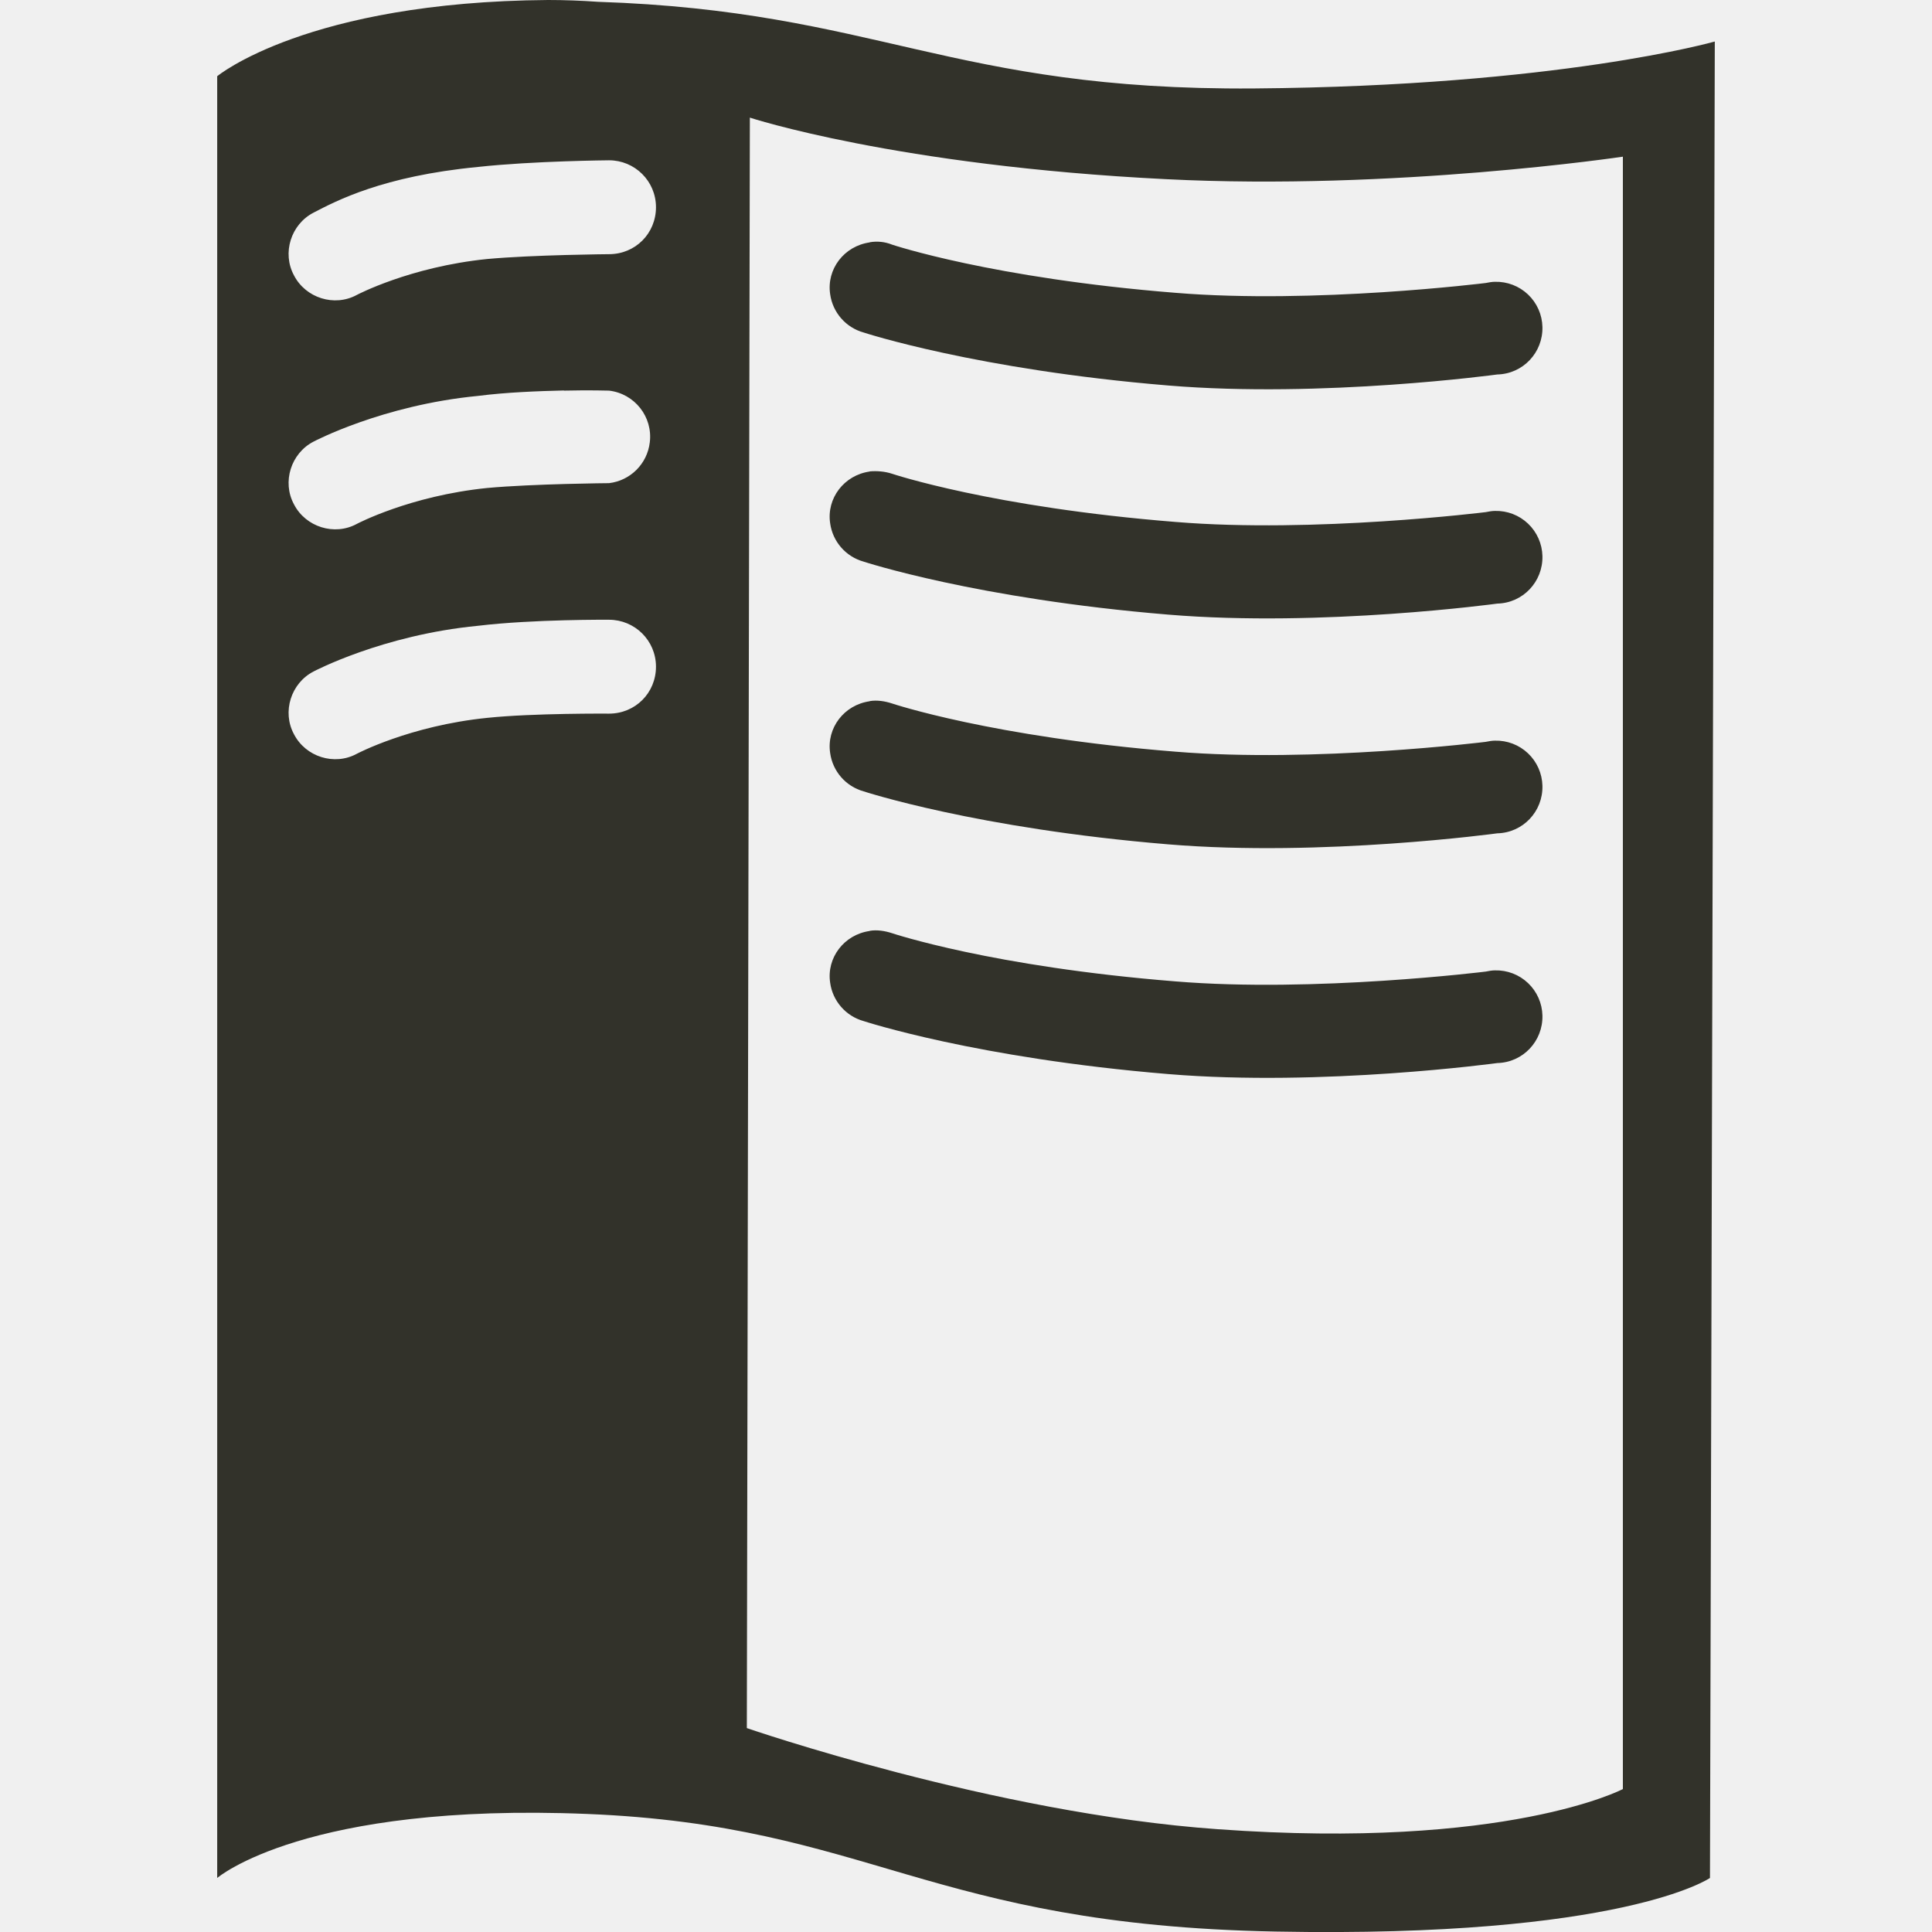
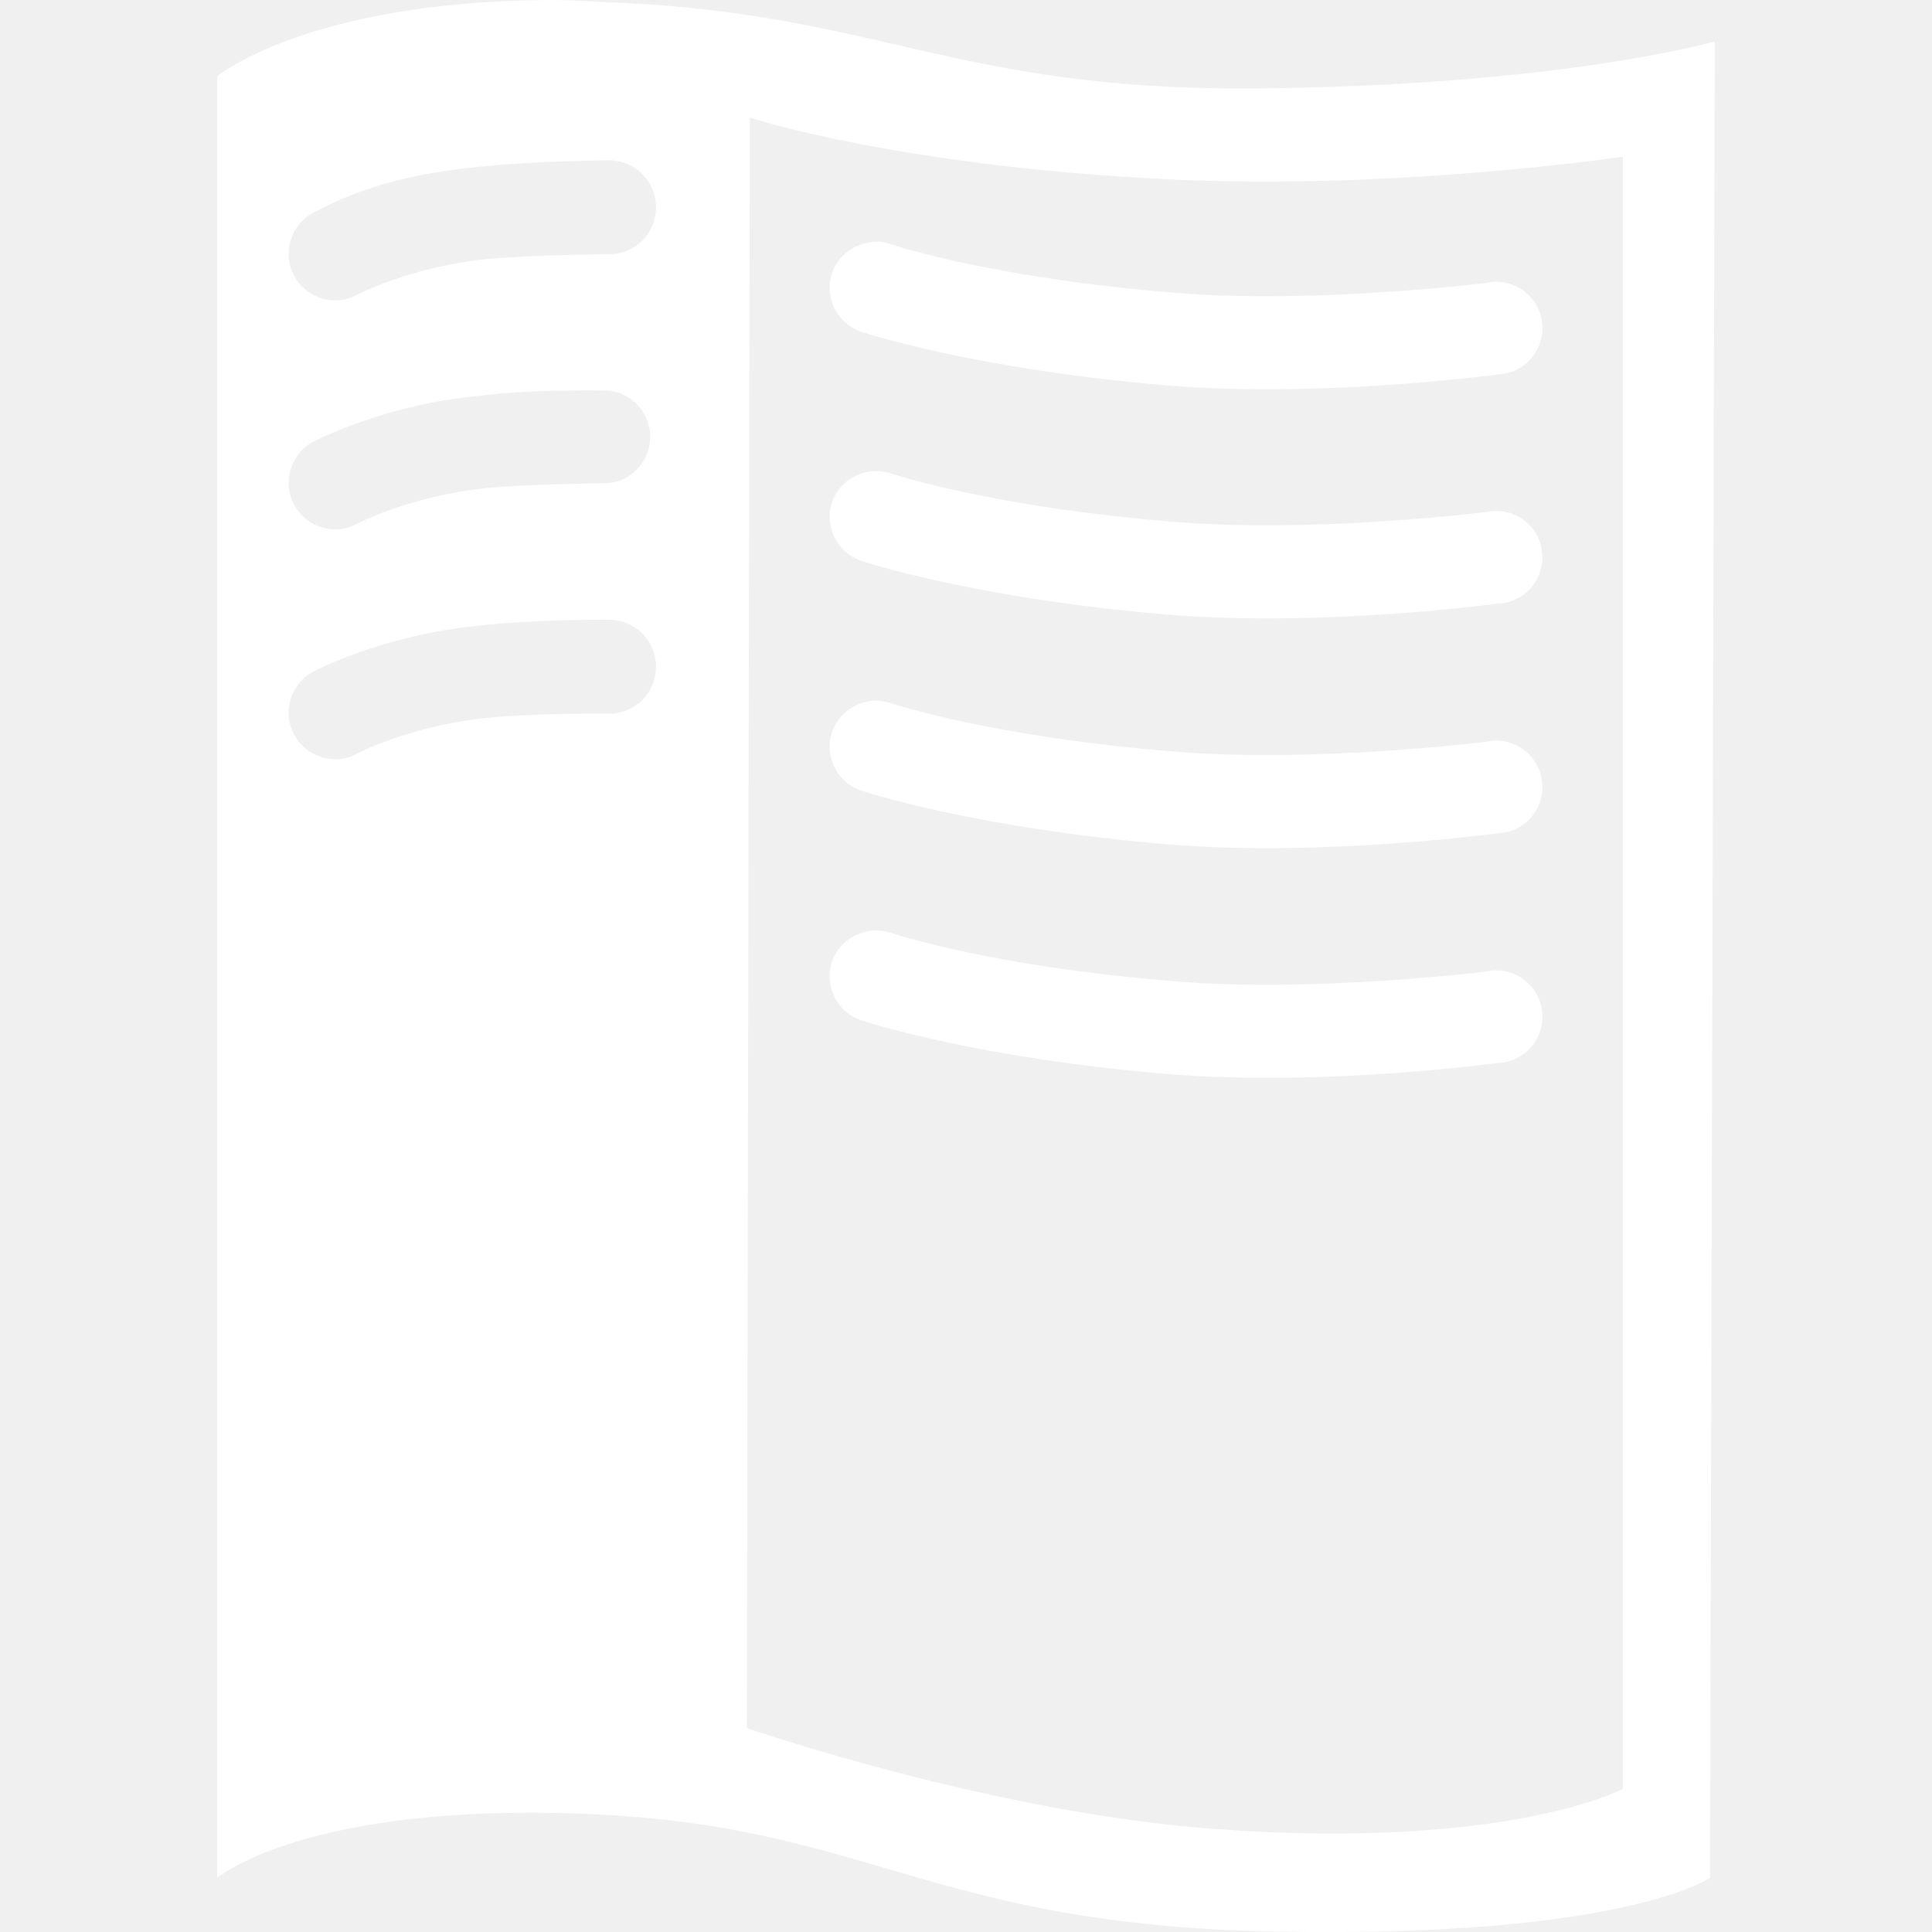
<svg xmlns="http://www.w3.org/2000/svg" viewBox="0 0 128 128">
-   <path fill="#32322a" d="M57.62 61.68c-1.7.24-2.87 1.78-2.62 3.43a3.07 3.07 0 0 0 2.22 2.54s7.47 2.46 20.18 3.51c10.21.85 21.8-.73 21.8-.73 1.7-.04 3.03-1.45 2.99-3.15a3.065 3.065 0 0 0-3.15-2.99c-.2 0-.4.04-.61.08 0 0-11.34 1.41-20.55.65-12.15-.97-18.77-3.19-18.77-3.19-.48-.16-1.01-.24-1.49-.16Zm0-15.22c-1.7.24-2.87 1.78-2.62 3.43a3.07 3.07 0 0 0 2.22 2.54s7.47 2.46 20.18 3.51c10.21.85 21.8-.73 21.8-.73 1.7-.04 3.03-1.45 2.99-3.15a3.065 3.065 0 0 0-3.15-2.99c-.2 0-.4.04-.61.08 0 0-11.34 1.41-20.55.65-12.15-.97-18.77-3.19-18.77-3.19-.48-.16-1.01-.24-1.49-.16Zm0-15.22c-1.7.24-2.87 1.78-2.62 3.43a3.07 3.07 0 0 0 2.22 2.54s7.47 2.46 20.18 3.51c10.21.85 21.8-.73 21.8-.73 1.7-.04 3.03-1.45 2.99-3.15a3.065 3.065 0 0 0-3.15-2.99c-.2 0-.4.04-.61.08 0 0-11.34 1.41-20.55.65-12.15-.97-18.77-3.19-18.77-3.19-.48-.16-1.01-.2-1.49-.16Zm0-15.18c-1.7.24-2.87 1.78-2.62 3.43a3.07 3.07 0 0 0 2.22 2.54s7.47 2.46 20.18 3.51c10.21.85 21.8-.73 21.8-.73 1.7-.04 3.03-1.45 2.99-3.15a3.065 3.065 0 0 0-3.15-2.99c-.2 0-.4.04-.61.08 0 0-11.34 1.41-20.55.65-12.15-.97-18.77-3.19-18.77-3.19a2.74 2.74 0 0 0-1.49-.16ZM36.31 0C20.32.12 14.39 5.05 14.39 5.05v119.37s5.81-5.01 24.54-4.24 22.57 7.35 45.58 7.79c23.01.44 28.78-3.55 28.78-3.55l.32-121.67S103.28 5.7 83.09 5.86C62.95 6.01 58.11.73 39.62.12 38.49.04 37.4 0 36.31 0Zm13.36 7.79s9.69 3.19 27.57 4.08c15.14.77 30.28-1.49 30.28-1.49v108.15s-7.67 4.04-26.84 2.66c-14.86-1.05-31.2-6.7-31.2-6.7l.2-106.69Zm-9.32 2.83c1.7 0 3.11 1.37 3.11 3.11s-1.37 3.11-3.11 3.11c0 0-5.01.04-8.07.32-5.13.52-8.64 2.38-8.64 2.38-1.49.81-3.39.2-4.16-1.29-.81-1.49-.2-3.39 1.29-4.16s4.56-2.42 10.9-3.03c3.67-.4 8.68-.44 8.68-.44Zm-2.99 15.26c1.7-.04 2.99 0 2.99 0 1.7.2 2.91 1.74 2.7 3.43a3.08 3.08 0 0 1-2.7 2.7s-5.01.04-8.07.32c-5.13.52-8.64 2.38-8.64 2.38-1.49.81-3.39.2-4.16-1.29-.81-1.49-.2-3.39 1.29-4.16 0 0 4.56-2.42 10.9-3.03 1.86-.24 4-.32 5.69-.36Zm2.99 15.18c1.7 0 3.11 1.37 3.11 3.11s-1.37 3.11-3.11 3.11c0 0-5.01-.04-8.07.28-5.13.52-8.64 2.38-8.64 2.38-1.49.81-3.39.2-4.16-1.29-.81-1.49-.2-3.39 1.29-4.16 0 0 4.56-2.42 10.9-3.03 3.67-.44 8.68-.4 8.68-.4Z" />
+   <path fill="#fff" d="M57.62 61.68c-1.7.24-2.87 1.78-2.62 3.43a3.07 3.07 0 0 0 2.22 2.54s7.47 2.46 20.18 3.51c10.21.85 21.8-.73 21.8-.73 1.7-.04 3.03-1.45 2.99-3.15a3.065 3.065 0 0 0-3.15-2.99c-.2 0-.4.04-.61.08 0 0-11.34 1.41-20.55.65-12.15-.97-18.77-3.19-18.77-3.19-.48-.16-1.01-.24-1.49-.16Zm0-15.22c-1.7.24-2.87 1.78-2.62 3.43a3.07 3.07 0 0 0 2.22 2.54s7.47 2.46 20.18 3.51c10.21.85 21.8-.73 21.8-.73 1.7-.04 3.03-1.45 2.99-3.15a3.065 3.065 0 0 0-3.15-2.99c-.2 0-.4.04-.61.08 0 0-11.34 1.41-20.55.65-12.15-.97-18.77-3.19-18.77-3.19-.48-.16-1.01-.24-1.49-.16Zm0-15.22c-1.7.24-2.87 1.78-2.62 3.43a3.07 3.07 0 0 0 2.22 2.54s7.47 2.46 20.18 3.51c10.21.85 21.8-.73 21.8-.73 1.7-.04 3.03-1.45 2.99-3.15a3.065 3.065 0 0 0-3.15-2.99c-.2 0-.4.04-.61.08 0 0-11.34 1.41-20.55.65-12.15-.97-18.77-3.19-18.77-3.19-.48-.16-1.01-.2-1.49-.16Zm0-15.18c-1.7.24-2.87 1.78-2.62 3.43a3.07 3.07 0 0 0 2.22 2.54s7.47 2.46 20.18 3.51c10.21.85 21.8-.73 21.8-.73 1.7-.04 3.03-1.45 2.99-3.15a3.065 3.065 0 0 0-3.15-2.99c-.2 0-.4.04-.61.08 0 0-11.34 1.41-20.55.65-12.15-.97-18.77-3.19-18.77-3.19a2.74 2.74 0 0 0-1.49-.16ZM36.31 0C20.32.12 14.39 5.05 14.39 5.05v119.37s5.81-5.01 24.54-4.24 22.57 7.35 45.58 7.79c23.01.44 28.78-3.55 28.78-3.55l.32-121.67S103.28 5.7 83.09 5.86C62.95 6.01 58.11.73 39.62.12 38.49.04 37.4 0 36.31 0Zm13.36 7.79s9.69 3.19 27.57 4.08c15.14.77 30.28-1.49 30.28-1.49v108.15s-7.67 4.04-26.84 2.66c-14.86-1.05-31.2-6.7-31.2-6.7l.2-106.69Zm-9.32 2.83c1.7 0 3.11 1.37 3.11 3.11s-1.37 3.11-3.11 3.11c0 0-5.01.04-8.07.32-5.13.52-8.64 2.38-8.64 2.38-1.49.81-3.39.2-4.16-1.29-.81-1.49-.2-3.39 1.29-4.16s4.56-2.42 10.9-3.03c3.67-.4 8.68-.44 8.68-.44Zm-2.99 15.26c1.7-.04 2.99 0 2.99 0 1.7.2 2.91 1.74 2.7 3.43a3.08 3.08 0 0 1-2.7 2.7s-5.01.04-8.07.32c-5.13.52-8.64 2.38-8.64 2.38-1.49.81-3.39.2-4.16-1.29-.81-1.49-.2-3.39 1.29-4.16 0 0 4.56-2.42 10.9-3.03 1.86-.24 4-.32 5.69-.36Zm2.99 15.18c1.7 0 3.11 1.37 3.11 3.11s-1.37 3.11-3.11 3.11c0 0-5.01-.04-8.07.28-5.13.52-8.64 2.38-8.64 2.38-1.49.81-3.39.2-4.16-1.29-.81-1.49-.2-3.39 1.29-4.16 0 0 4.56-2.42 10.9-3.03 3.67-.44 8.68-.4 8.68-.4Z" />
</svg>
